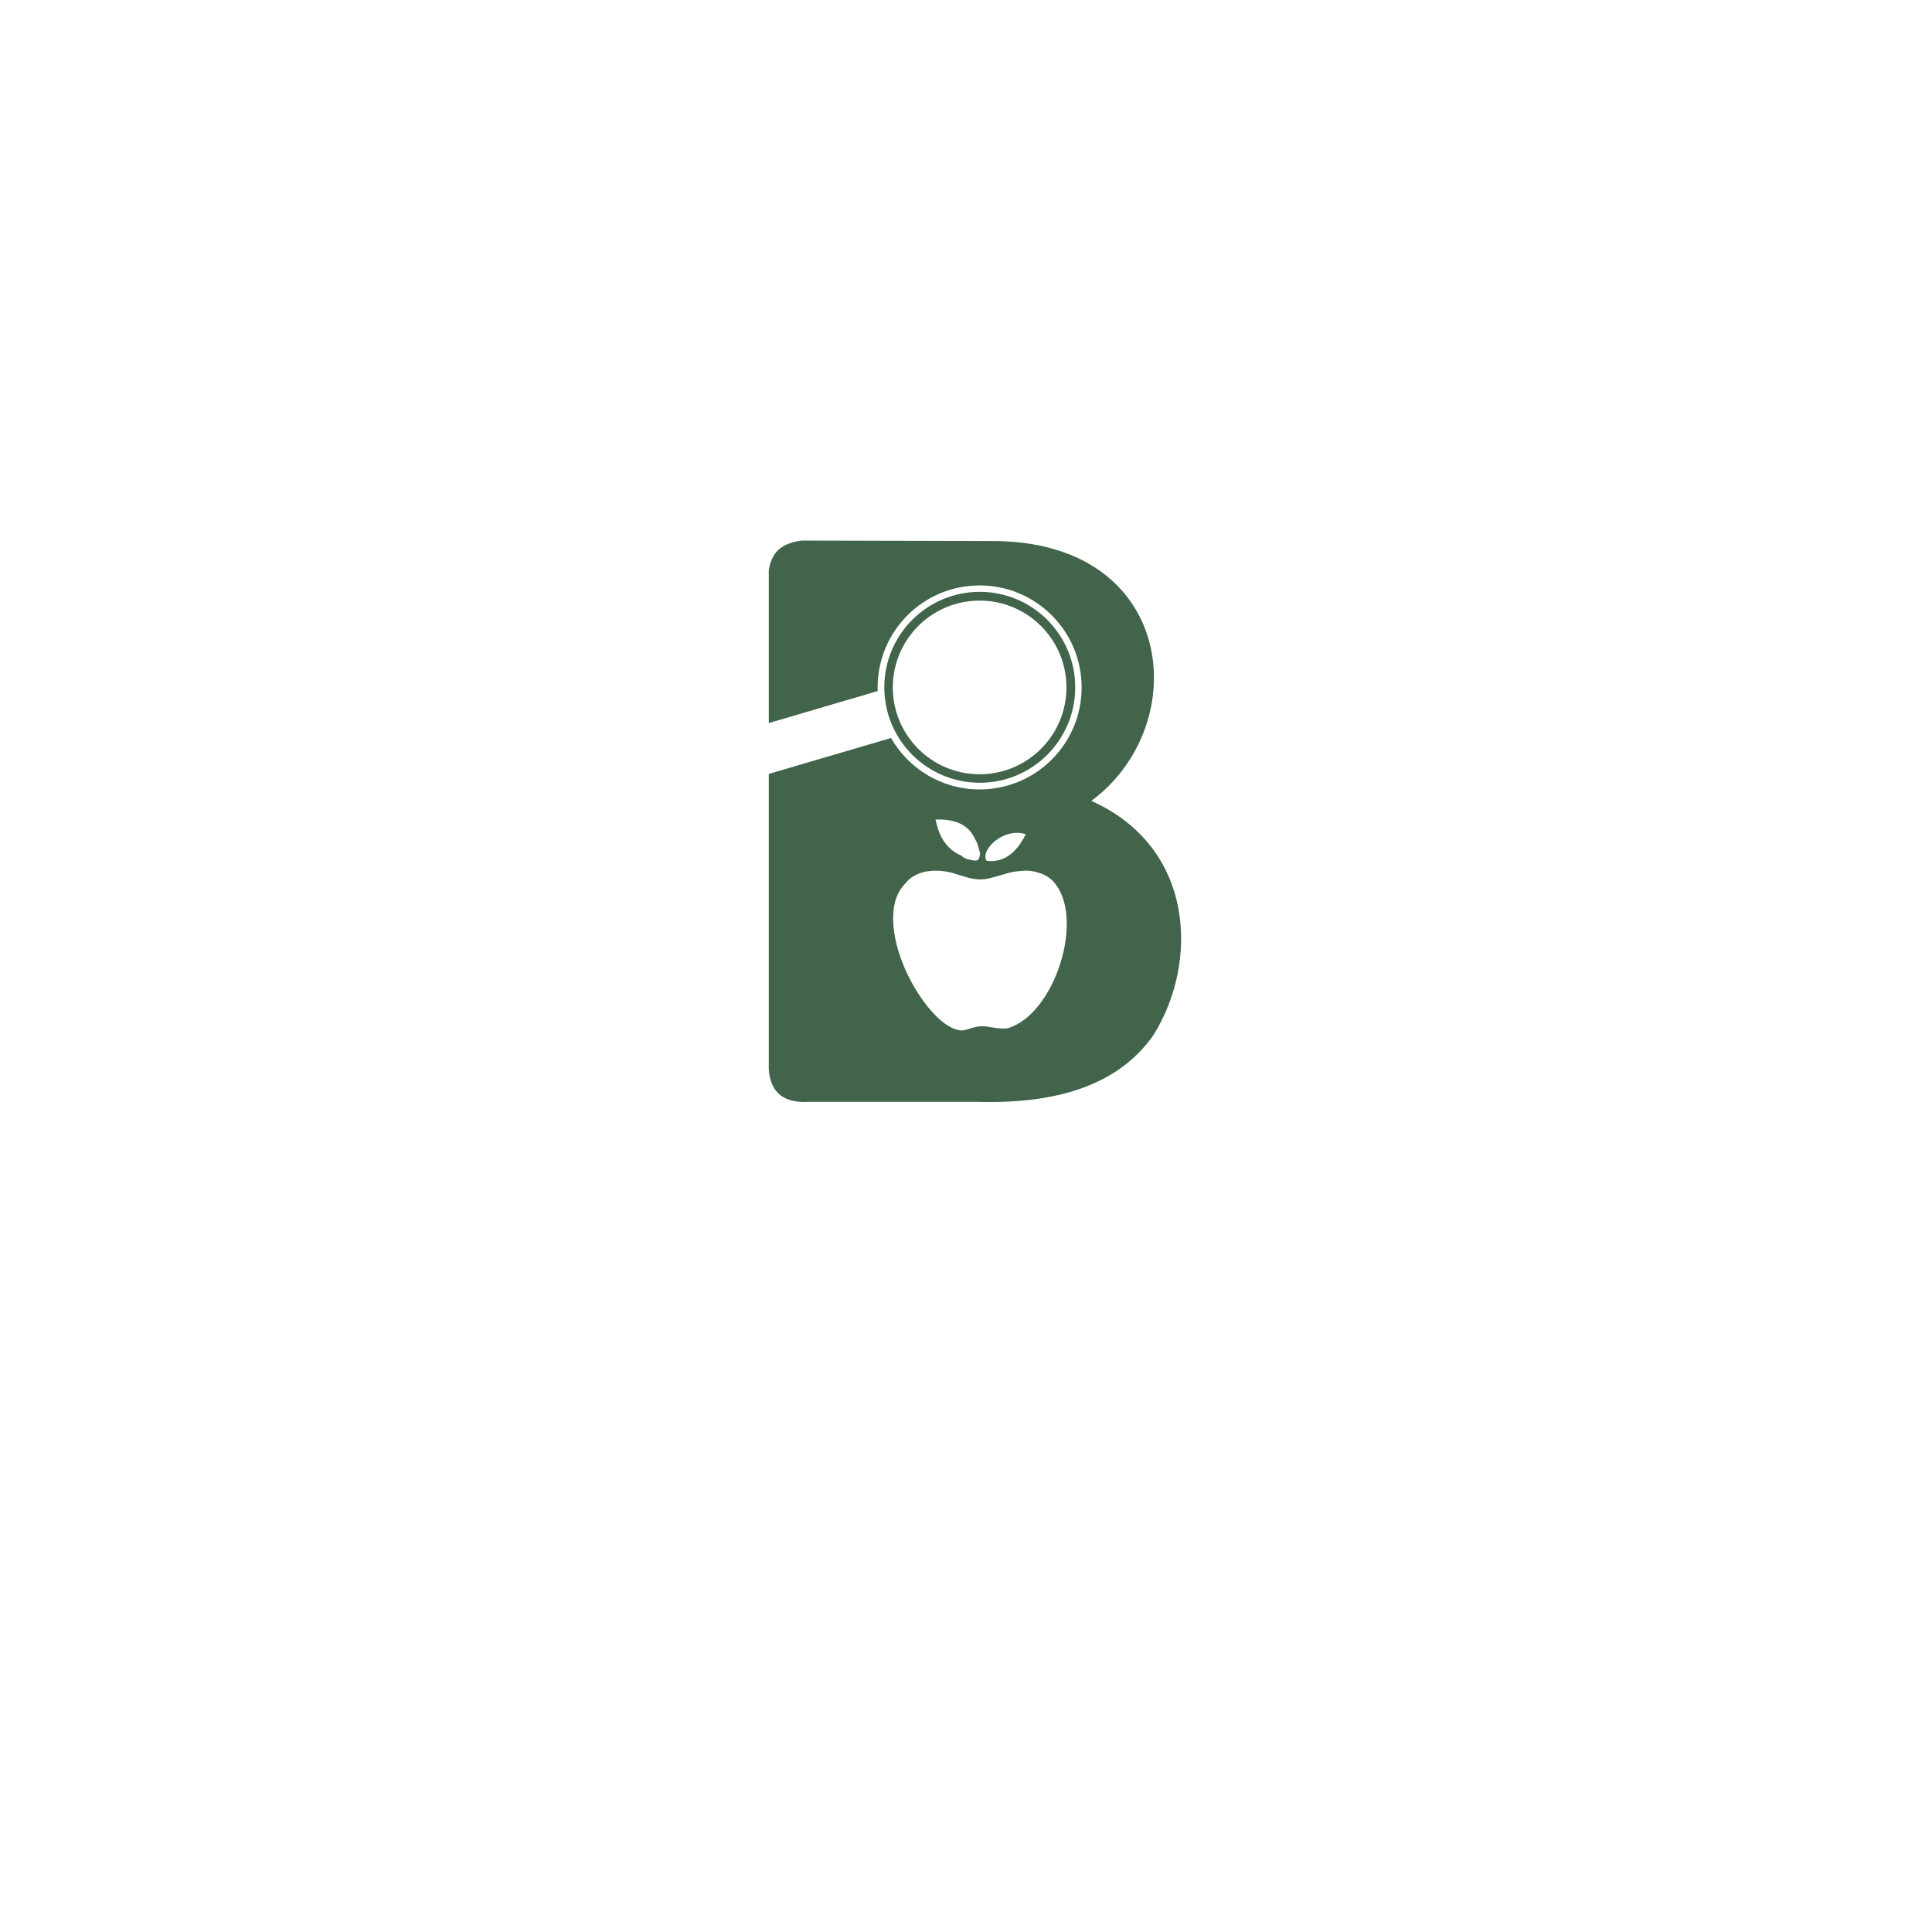
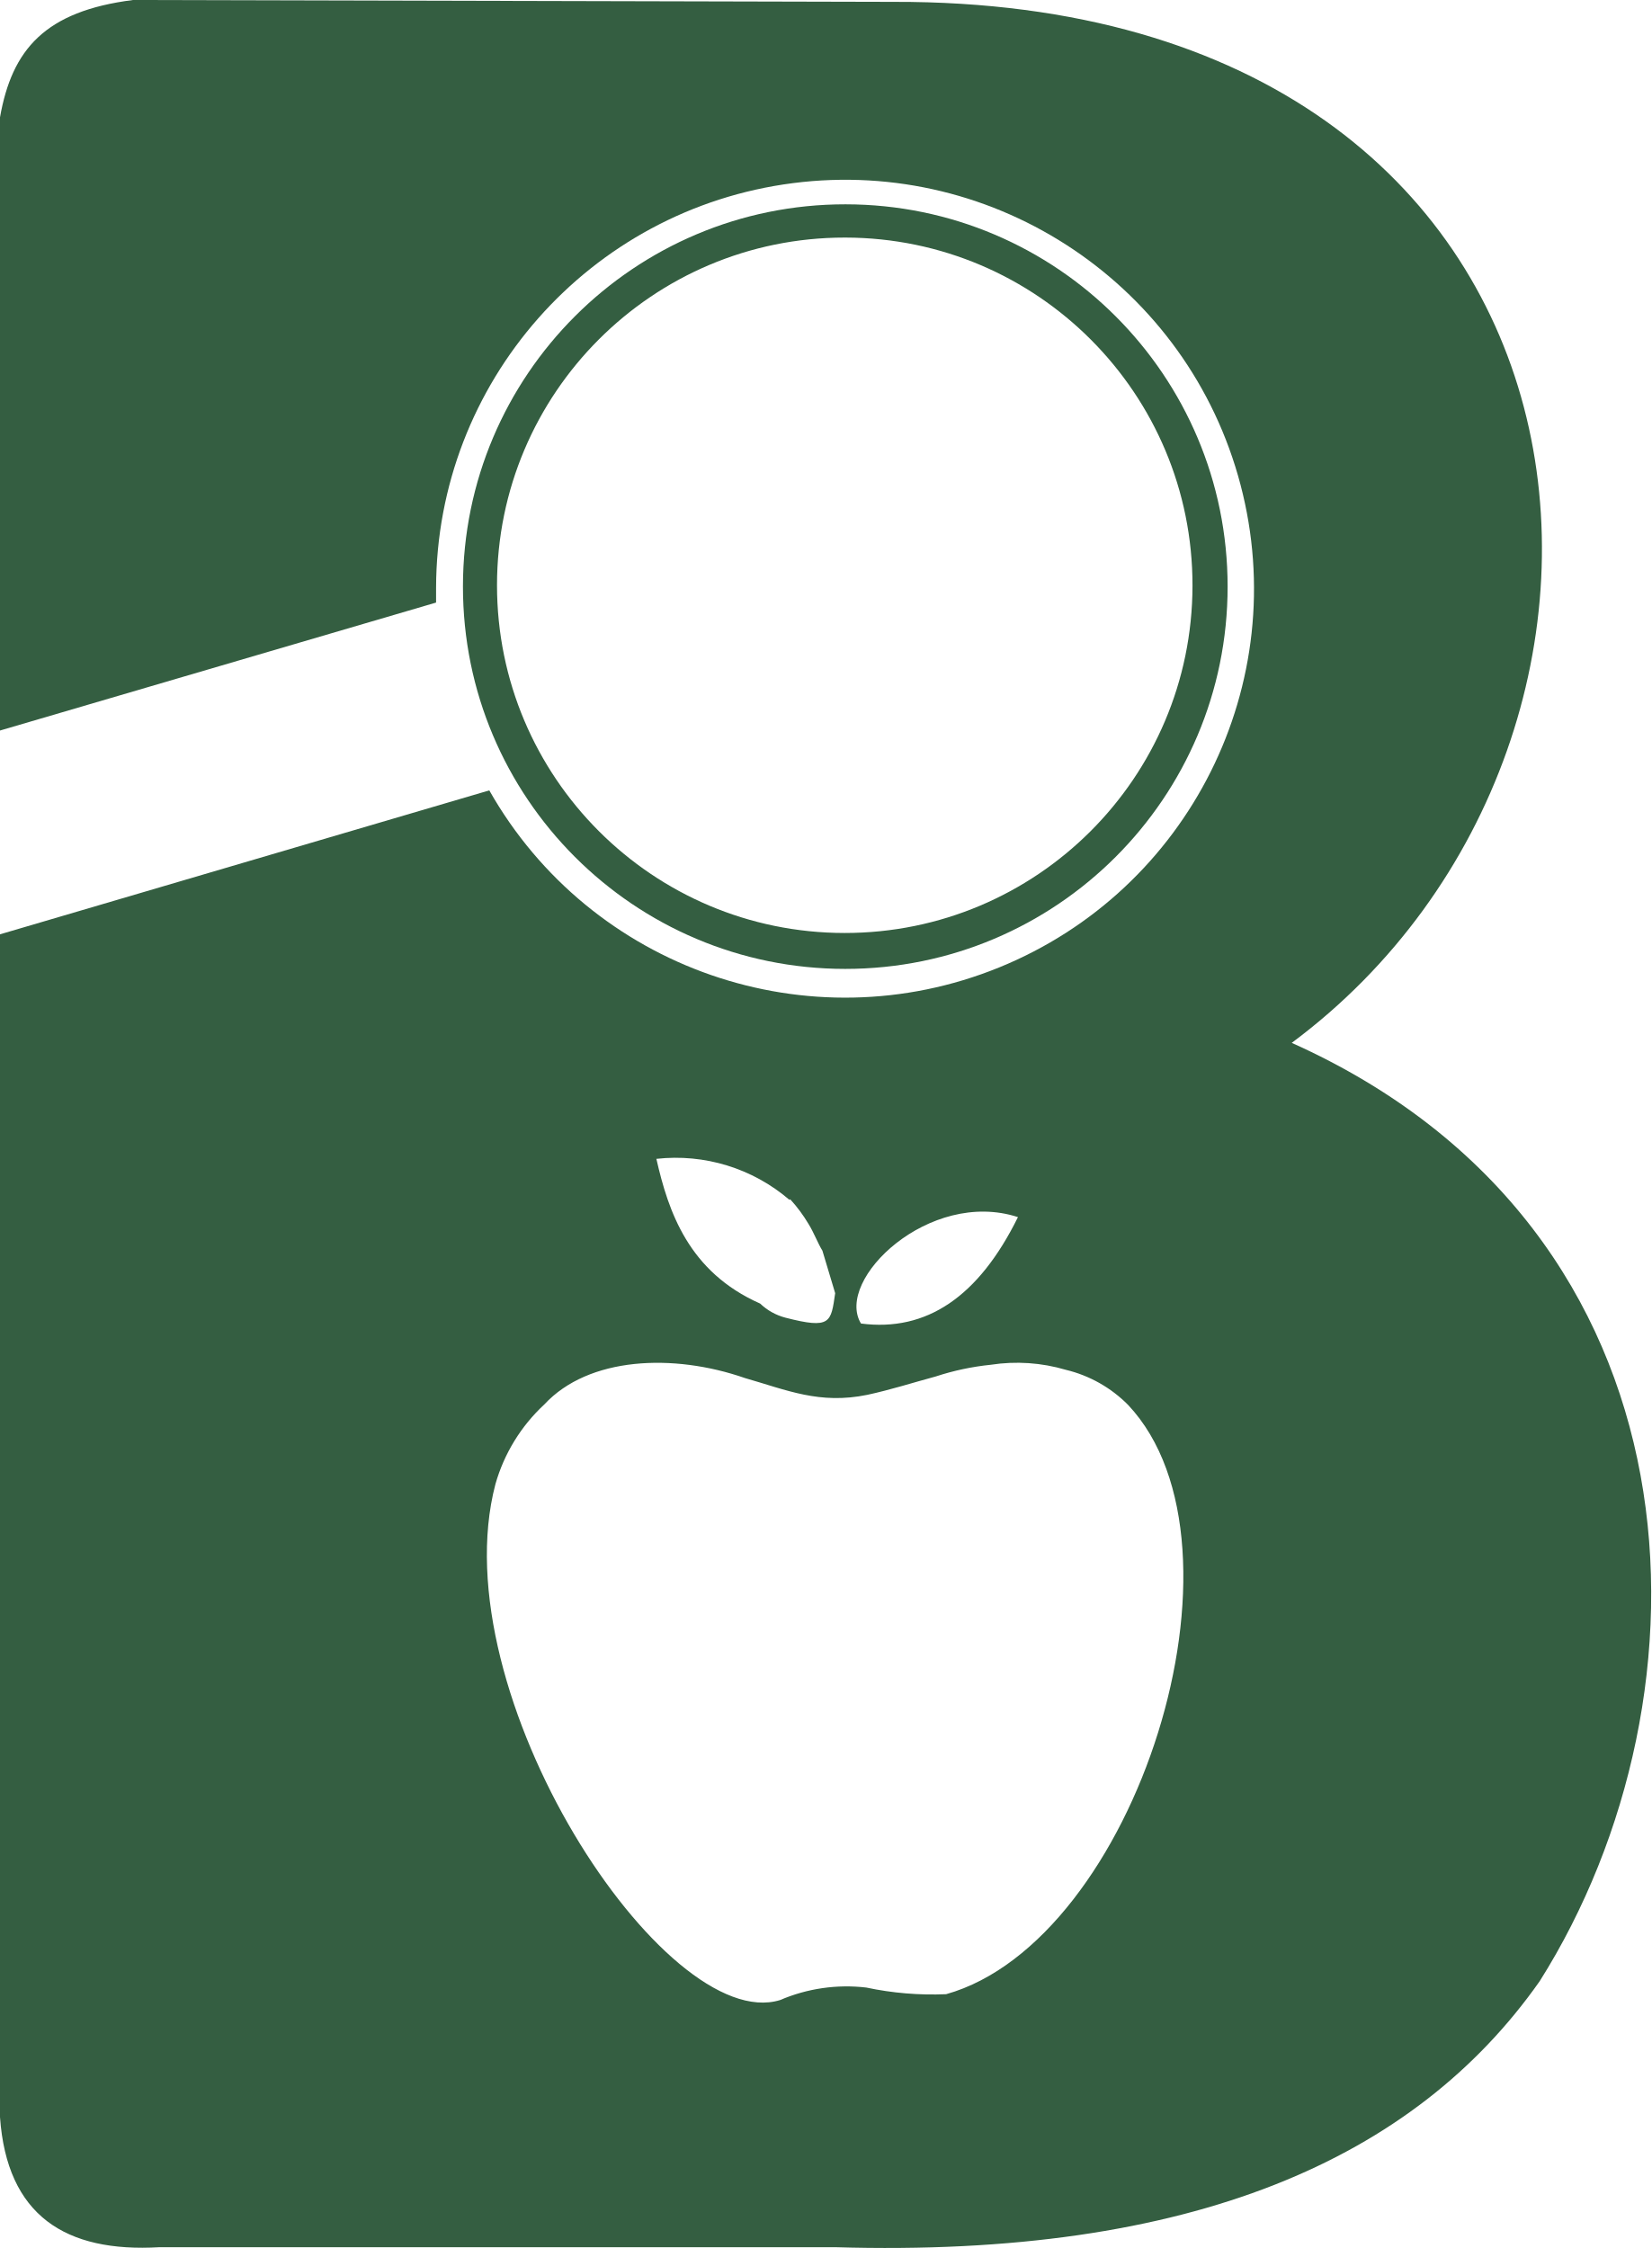
- <svg xmlns="http://www.w3.org/2000/svg" xml:space="preserve" width="169.333mm" height="169.333mm" version="1.1" style="shape-rendering:geometricPrecision; text-rendering:geometricPrecision; image-rendering:optimizeQuality; fill-rule:evenodd; clip-rule:evenodd" viewBox="0 0 169333 169333">
+ <svg xmlns="http://www.w3.org/2000/svg" viewBox="0 0 62.06 84.5">
  <defs>
-     <style type="text/css">
-    
-     .fil0 {fill:#41644A}
-    
-   </style>
+     <style>.cls-1{fill:#345e41;fill-rule:evenodd;}</style>
  </defs>
-   <g id="Layer_x0020_1">
-     <path class="fil0" d="M67382 49950c263,-1484 986,-2327 2906,-2570l16654 40c16166,-38 17731,16098 8711,22774 9166,4111 9382,14276 5432,20542 -2742,3908 -7622,6066 -15425,5836l-14768 0c-2078,123 -3361,-695 -3510,-2851l0 -25890 10713 -3148c1540,2693 4441,4509 7766,4509 4938,0 8941,-4003 8941,-8941 0,-4938 -4003,-8941 -8941,-8941 -4938,0 -8941,4003 -8941,8941 0,107 3,213 7,318l-9545 2805 0 -13424zm22524 23168c-863,1723 -2004,2515 -3437,2326 -579,-958 1504,-2958 3437,-2326zm-4985 -389c142,147 283,339 403,538 114,188 204,428 303,572l279 931c-97,641 -92,794 -1088,538 -289,-74 -375,-176 -557,-312 -1567,-691 -2009,-2013 -2269,-3166 1014,-49 2189,134 2929,899zm-1019 3913c913,261 1631,583 2680,363 512,-108 999,-265 1497,-402 390,-126 796,-212 1200,-252 618,-76 1162,-49 1643,110 0,0 1,0 2,1 535,140 1009,391 1363,767 2922,3097 162,11736 -3984,12895 -380,107 -1537,-111 -1750,-143 -729,-107 -1153,43 -1886,274 -2458,772 -7406,-6711 -6198,-11291 282,-866 526,-1170 1071,-1748 964,-1023 2817,-1124 4362,-574zm1971 -24769c4620,0 8366,3746 8366,8367 0,4620 -3746,8366 -8366,8366 -4621,0 -8367,-3746 -8367,-8366 0,-4621 3746,-8367 8367,-8367zm-12 768c4203,0 7610,3407 7610,7610 0,4203 -3407,7610 -7610,7610 -4202,0 -7609,-3407 -7609,-7610 0,-4203 3407,-7610 7609,-7610z" />
+   <g id="Layer_2" data-name="Layer 2">
+     <g id="Layer_1-2" data-name="Layer 1">
+       <path class="cls-1" d="M31.78,7.68A14.37,14.37,0,1,0,46.14,22.05,14.37,14.37,0,0,0,31.78,7.68Zm0,1.25A13.07,13.07,0,1,1,18.68,22,13.07,13.07,0,0,1,31.75,8.93Z" />
+       <path class="cls-1" d="M0,4.41V27.46l16.39-4.81c0-.18,0-.37,0-.55a15.37,15.37,0,1,1,2,7.61L0,35.12V79.58c.26,3.7,2.46,5.1,6,4.89H31.39c13.4.4,21.78-3.31,26.48-10,6.79-10.76,6.42-28.21-9.32-35.27C64,27.71,61.35,0,33.59.07L5,0C1.69.42.45,1.86,0,4.41ZM38.26,45.75c-1.48,3-3.44,4.32-5.9,4-1-1.65,2.58-5.08,5.9-4Zm-8.56-.67a5.61,5.61,0,0,1,.69.93c.2.32.35.73.52,1l.48,1.6c-.16,1.1-.16,1.36-1.87.92a2.17,2.17,0,0,1-.95-.53c-2.69-1.19-3.45-3.46-3.9-5.44a6.56,6.56,0,0,1,5,1.54ZM28,51.8c1.57.45,2.8,1,4.6.63.88-.19,1.72-.46,2.57-.69a9.79,9.79,0,0,1,2.07-.44,6.48,6.48,0,0,1,2.82.19h0a4.9,4.9,0,0,1,2.34,1.32c5,5.32.28,20.15-6.84,22.15a12,12,0,0,1-3-.25,6.34,6.34,0,0,0-3.24.47C25,76.51,16.55,63.66,18.62,55.79a6.51,6.51,0,0,1,1.84-3C22.12,51,25.3,50.86,28,51.8Z" />
+     </g>
  </g>
</svg>
